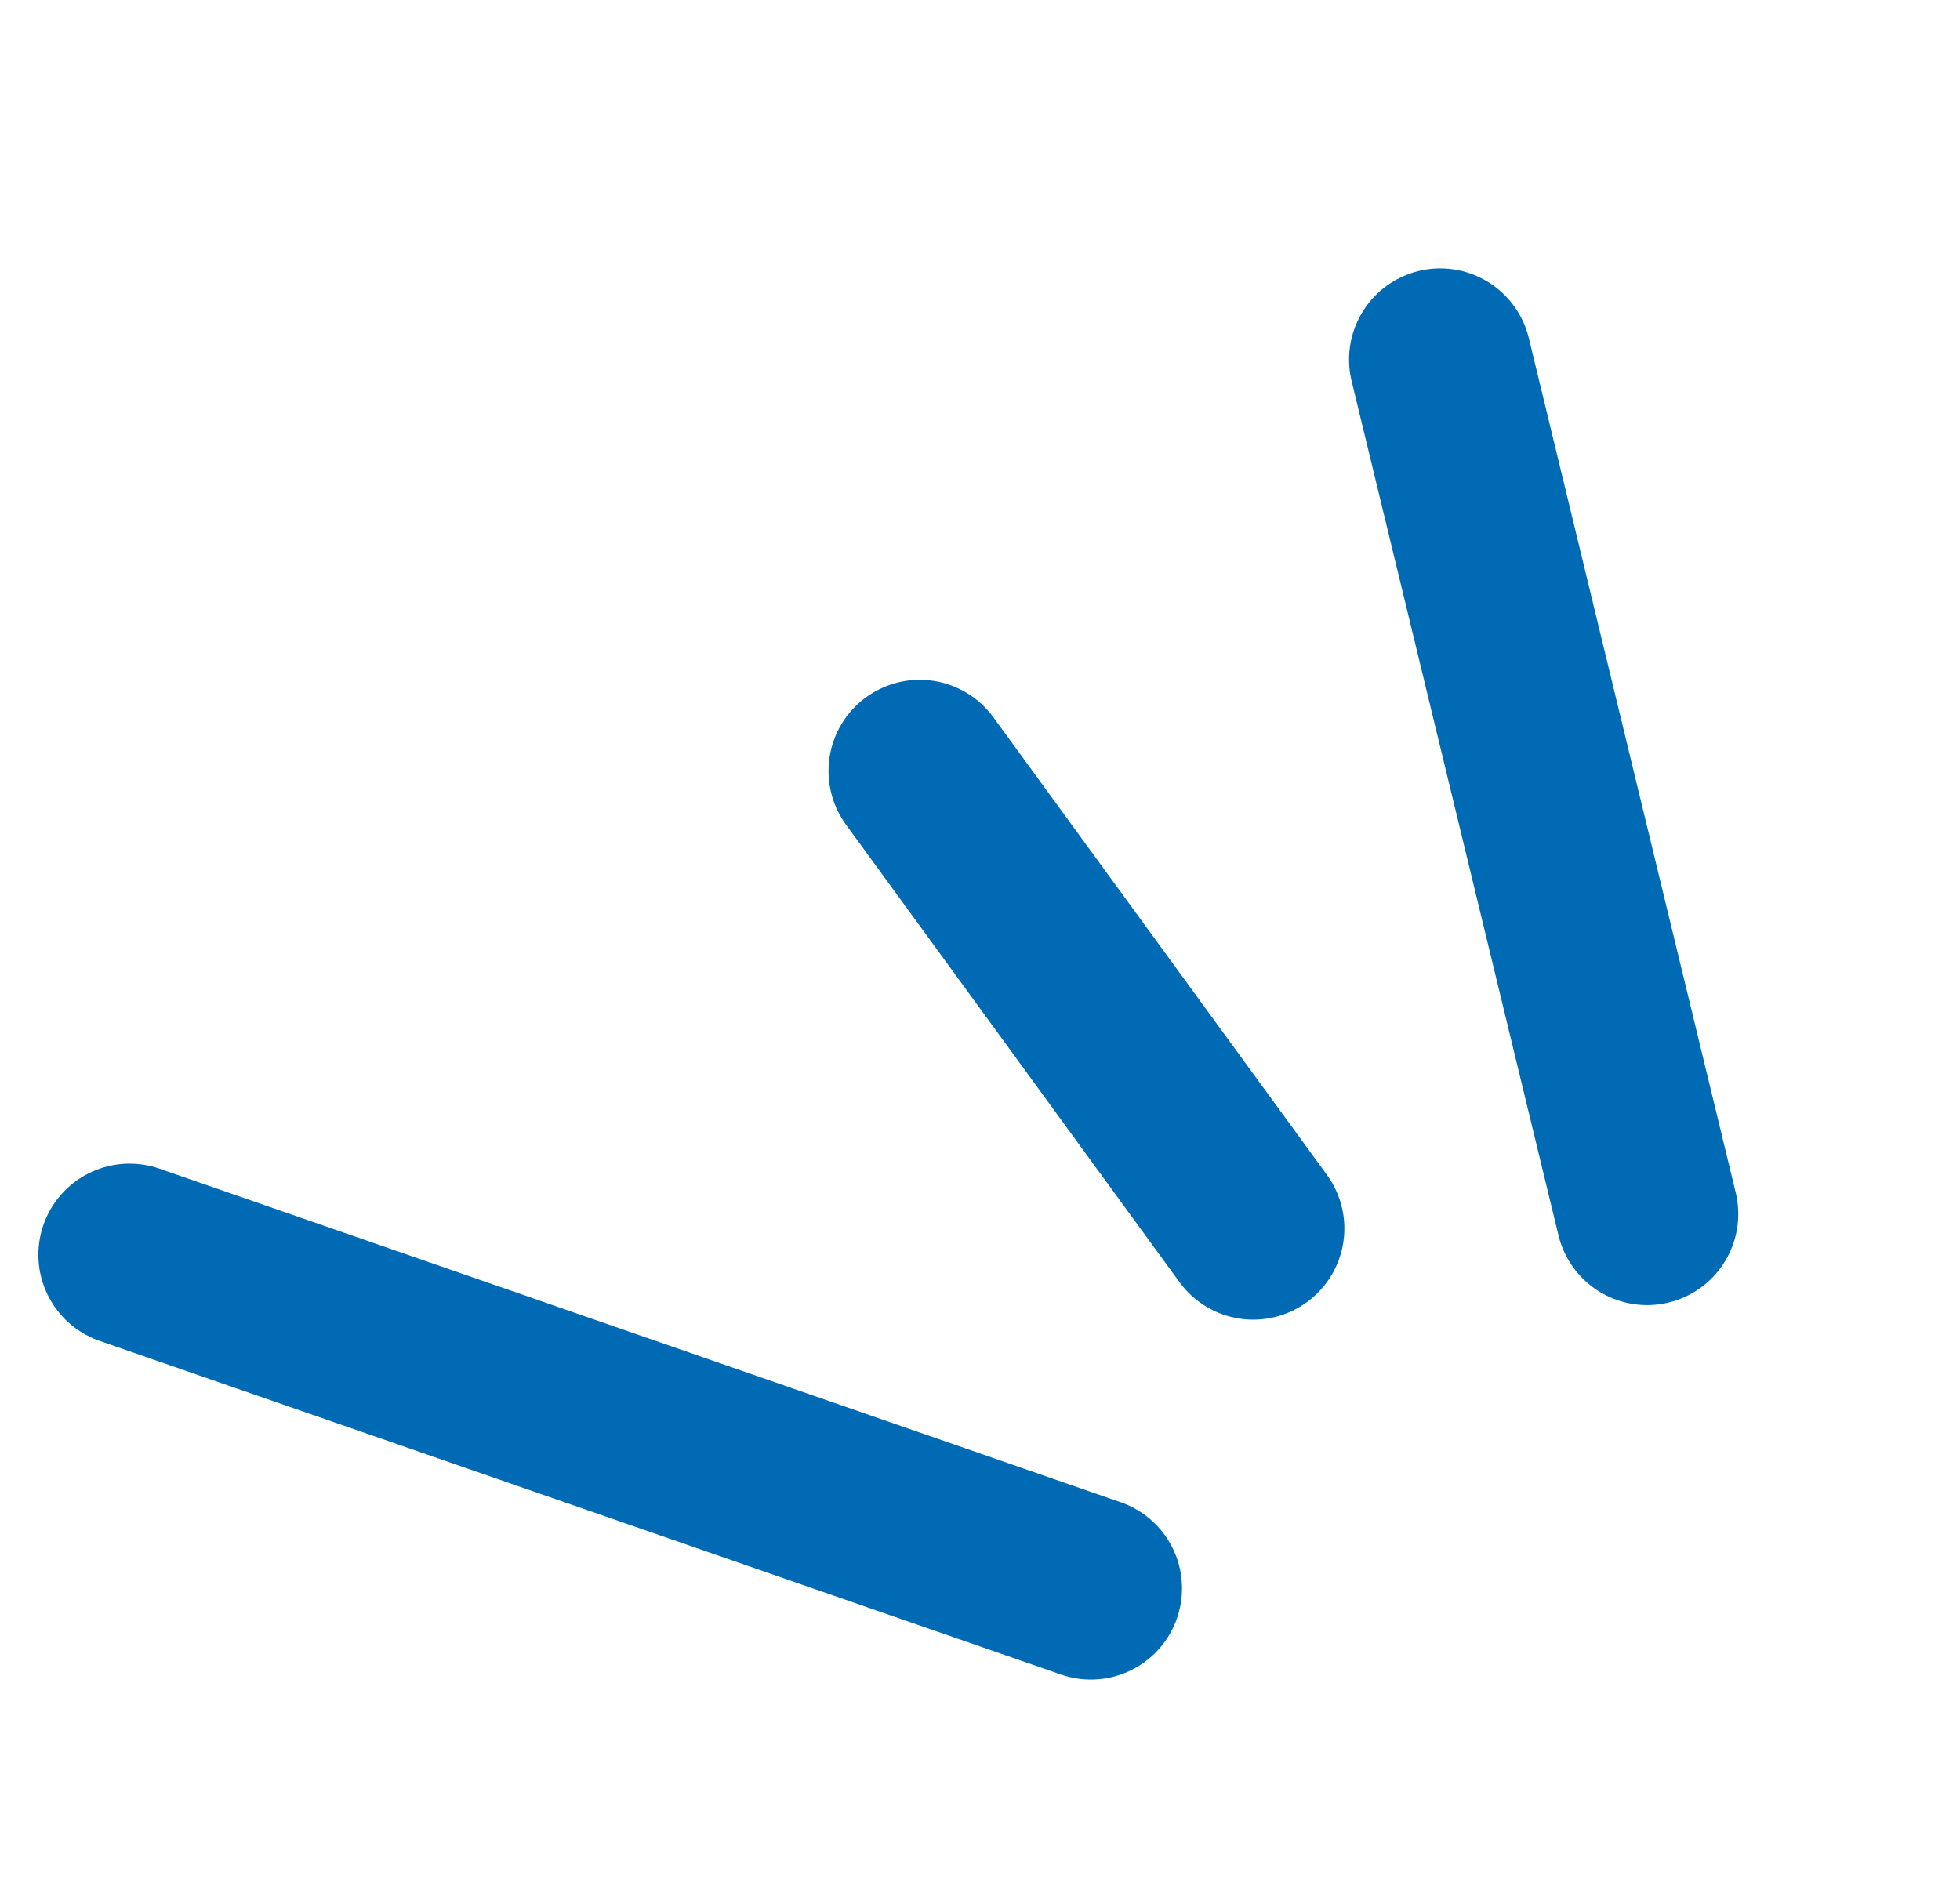
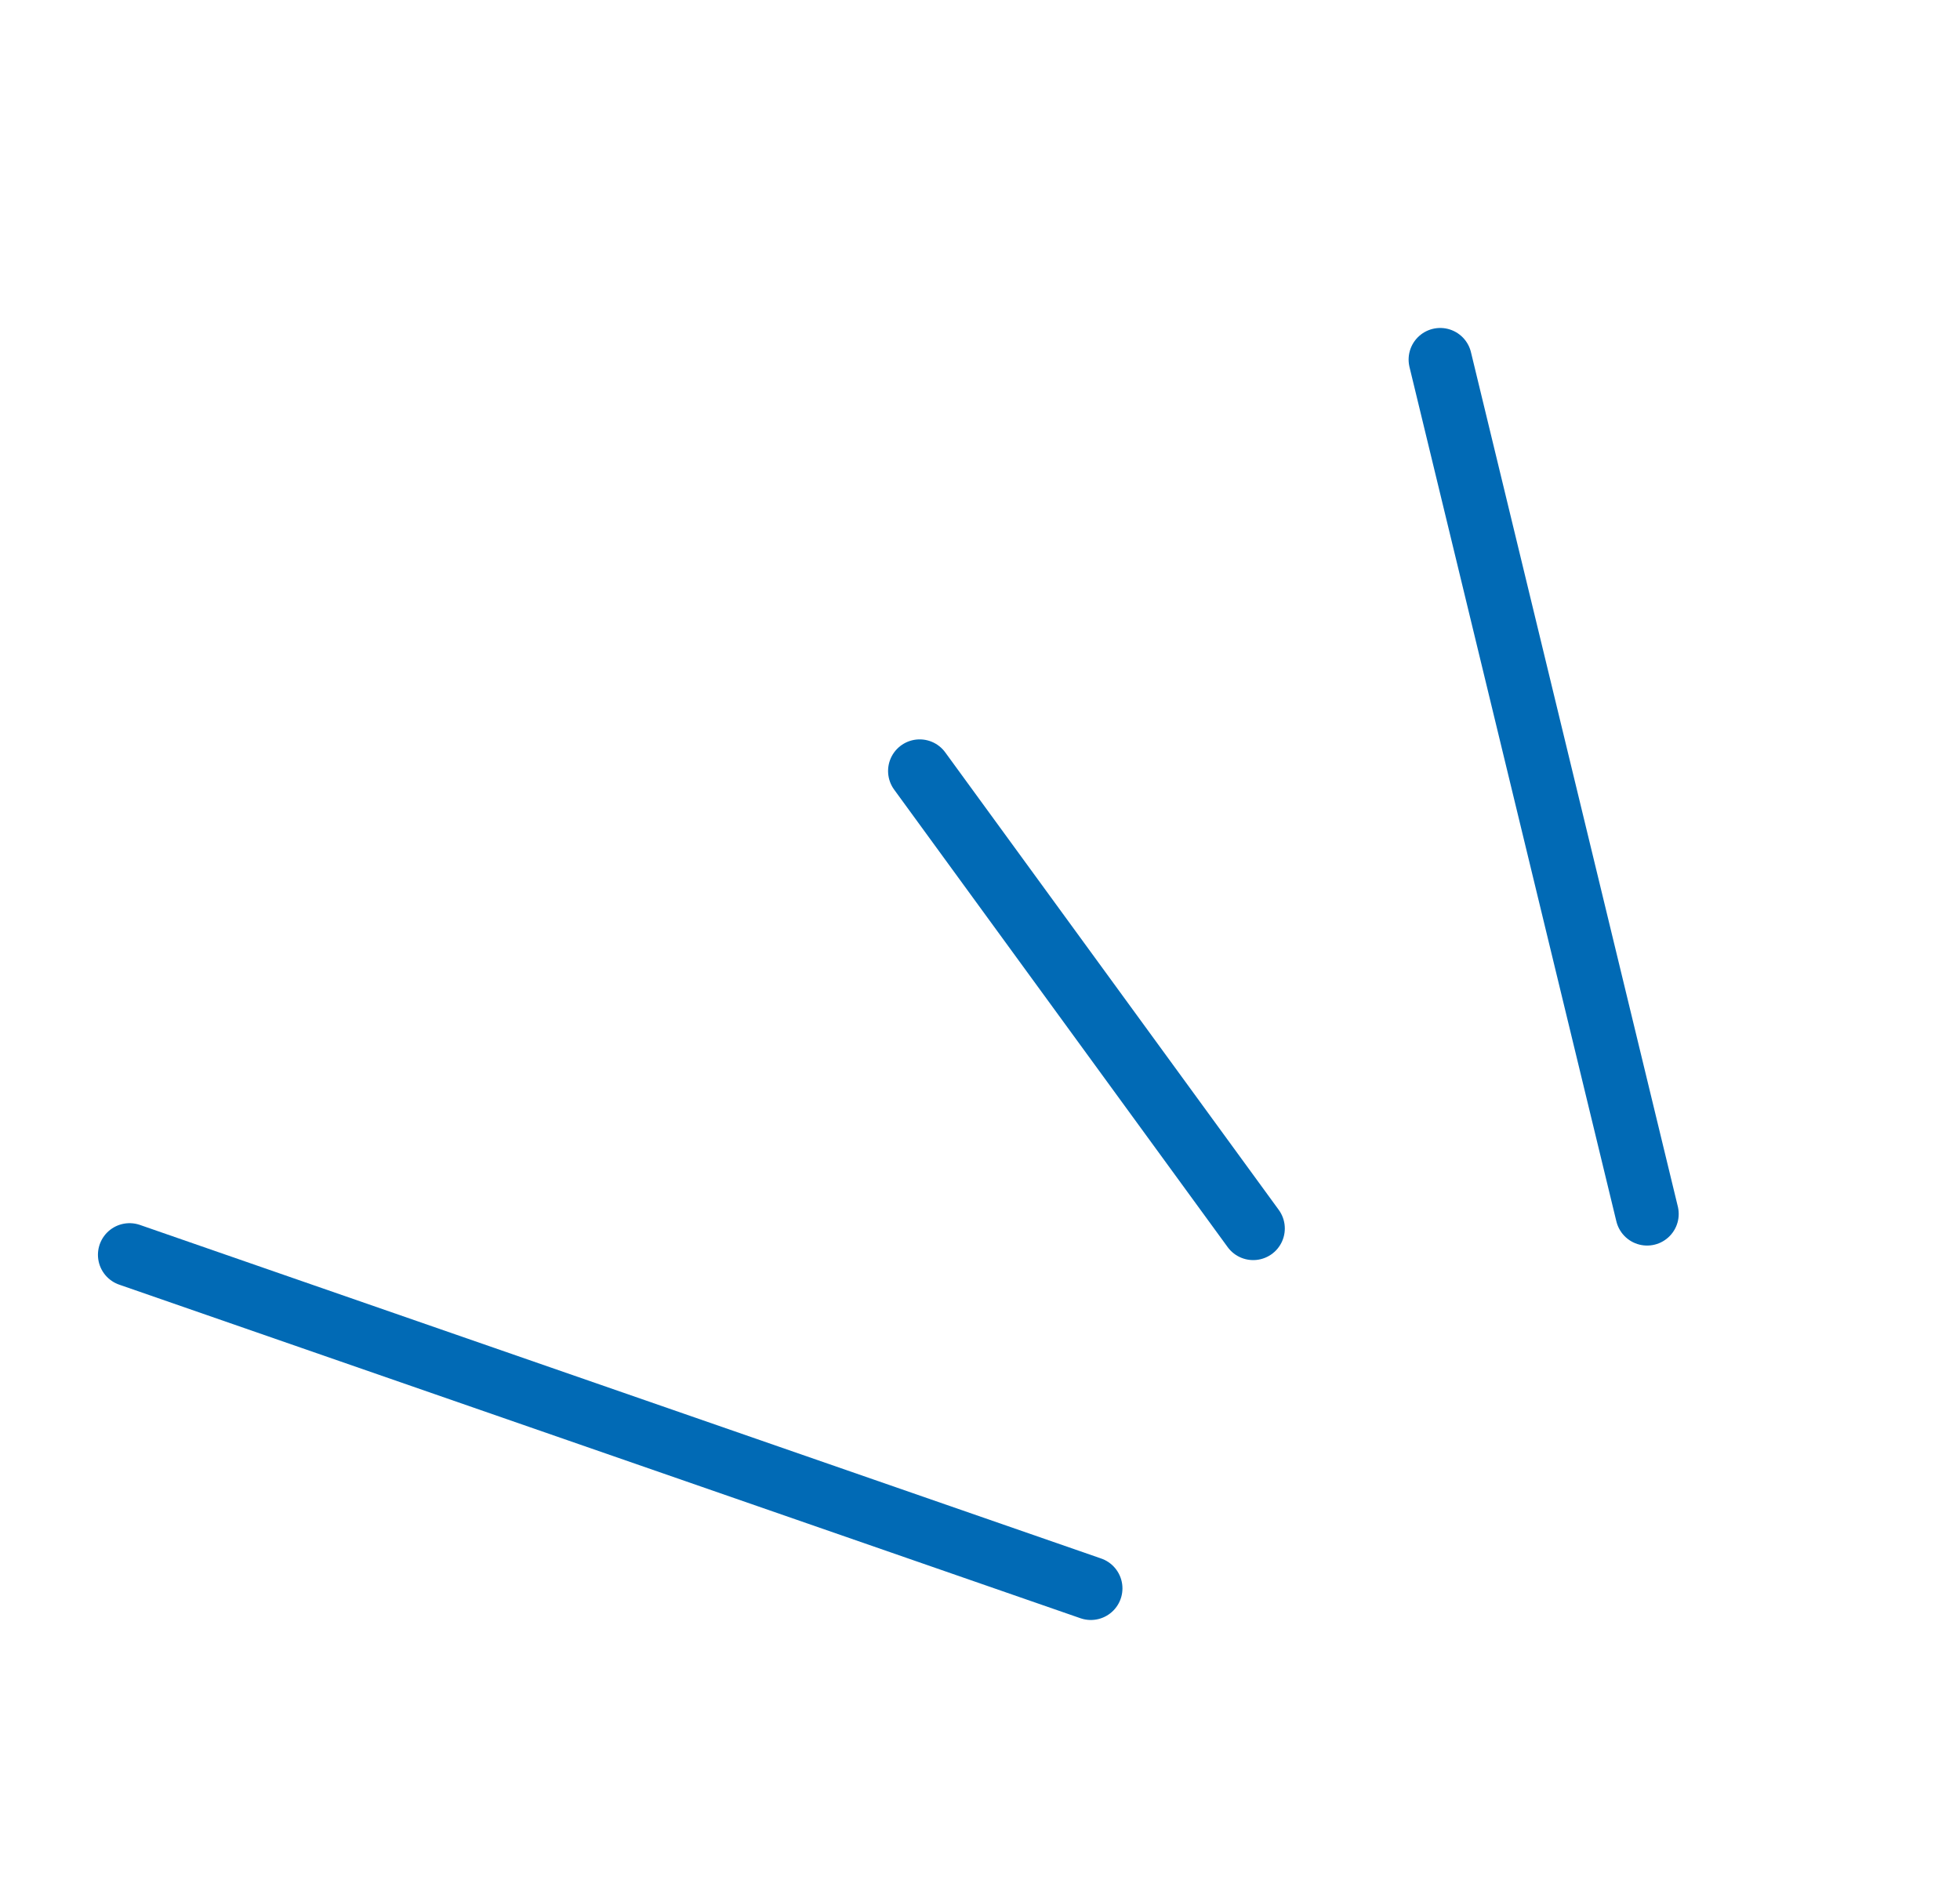
<svg xmlns="http://www.w3.org/2000/svg" width="31" height="30" viewBox="0 0 31 30" fill="none">
-   <path d="M26.051 19.203L22.779 5.688" stroke="#016AB5" stroke-width="2.884" stroke-linecap="round" />
-   <path d="M19.821 19.433L14.546 12.196" stroke="#016AB5" stroke-width="2.884" stroke-linecap="round" />
-   <path d="M17.253 25.126L2.049 19.849" stroke="#016AB5" stroke-width="2.884" stroke-linecap="round" />
+   <path d="M26.051 19.203L22.779 5.688" stroke="#016AB5" strokeWidth="2.884" stroke-linecap="round" />
+   <path d="M19.821 19.433L14.546 12.196" stroke="#016AB5" strokeWidth="2.884" stroke-linecap="round" />
+   <path d="M17.253 25.126L2.049 19.849" stroke="#016AB5" strokeWidth="2.884" stroke-linecap="round" />
</svg>
